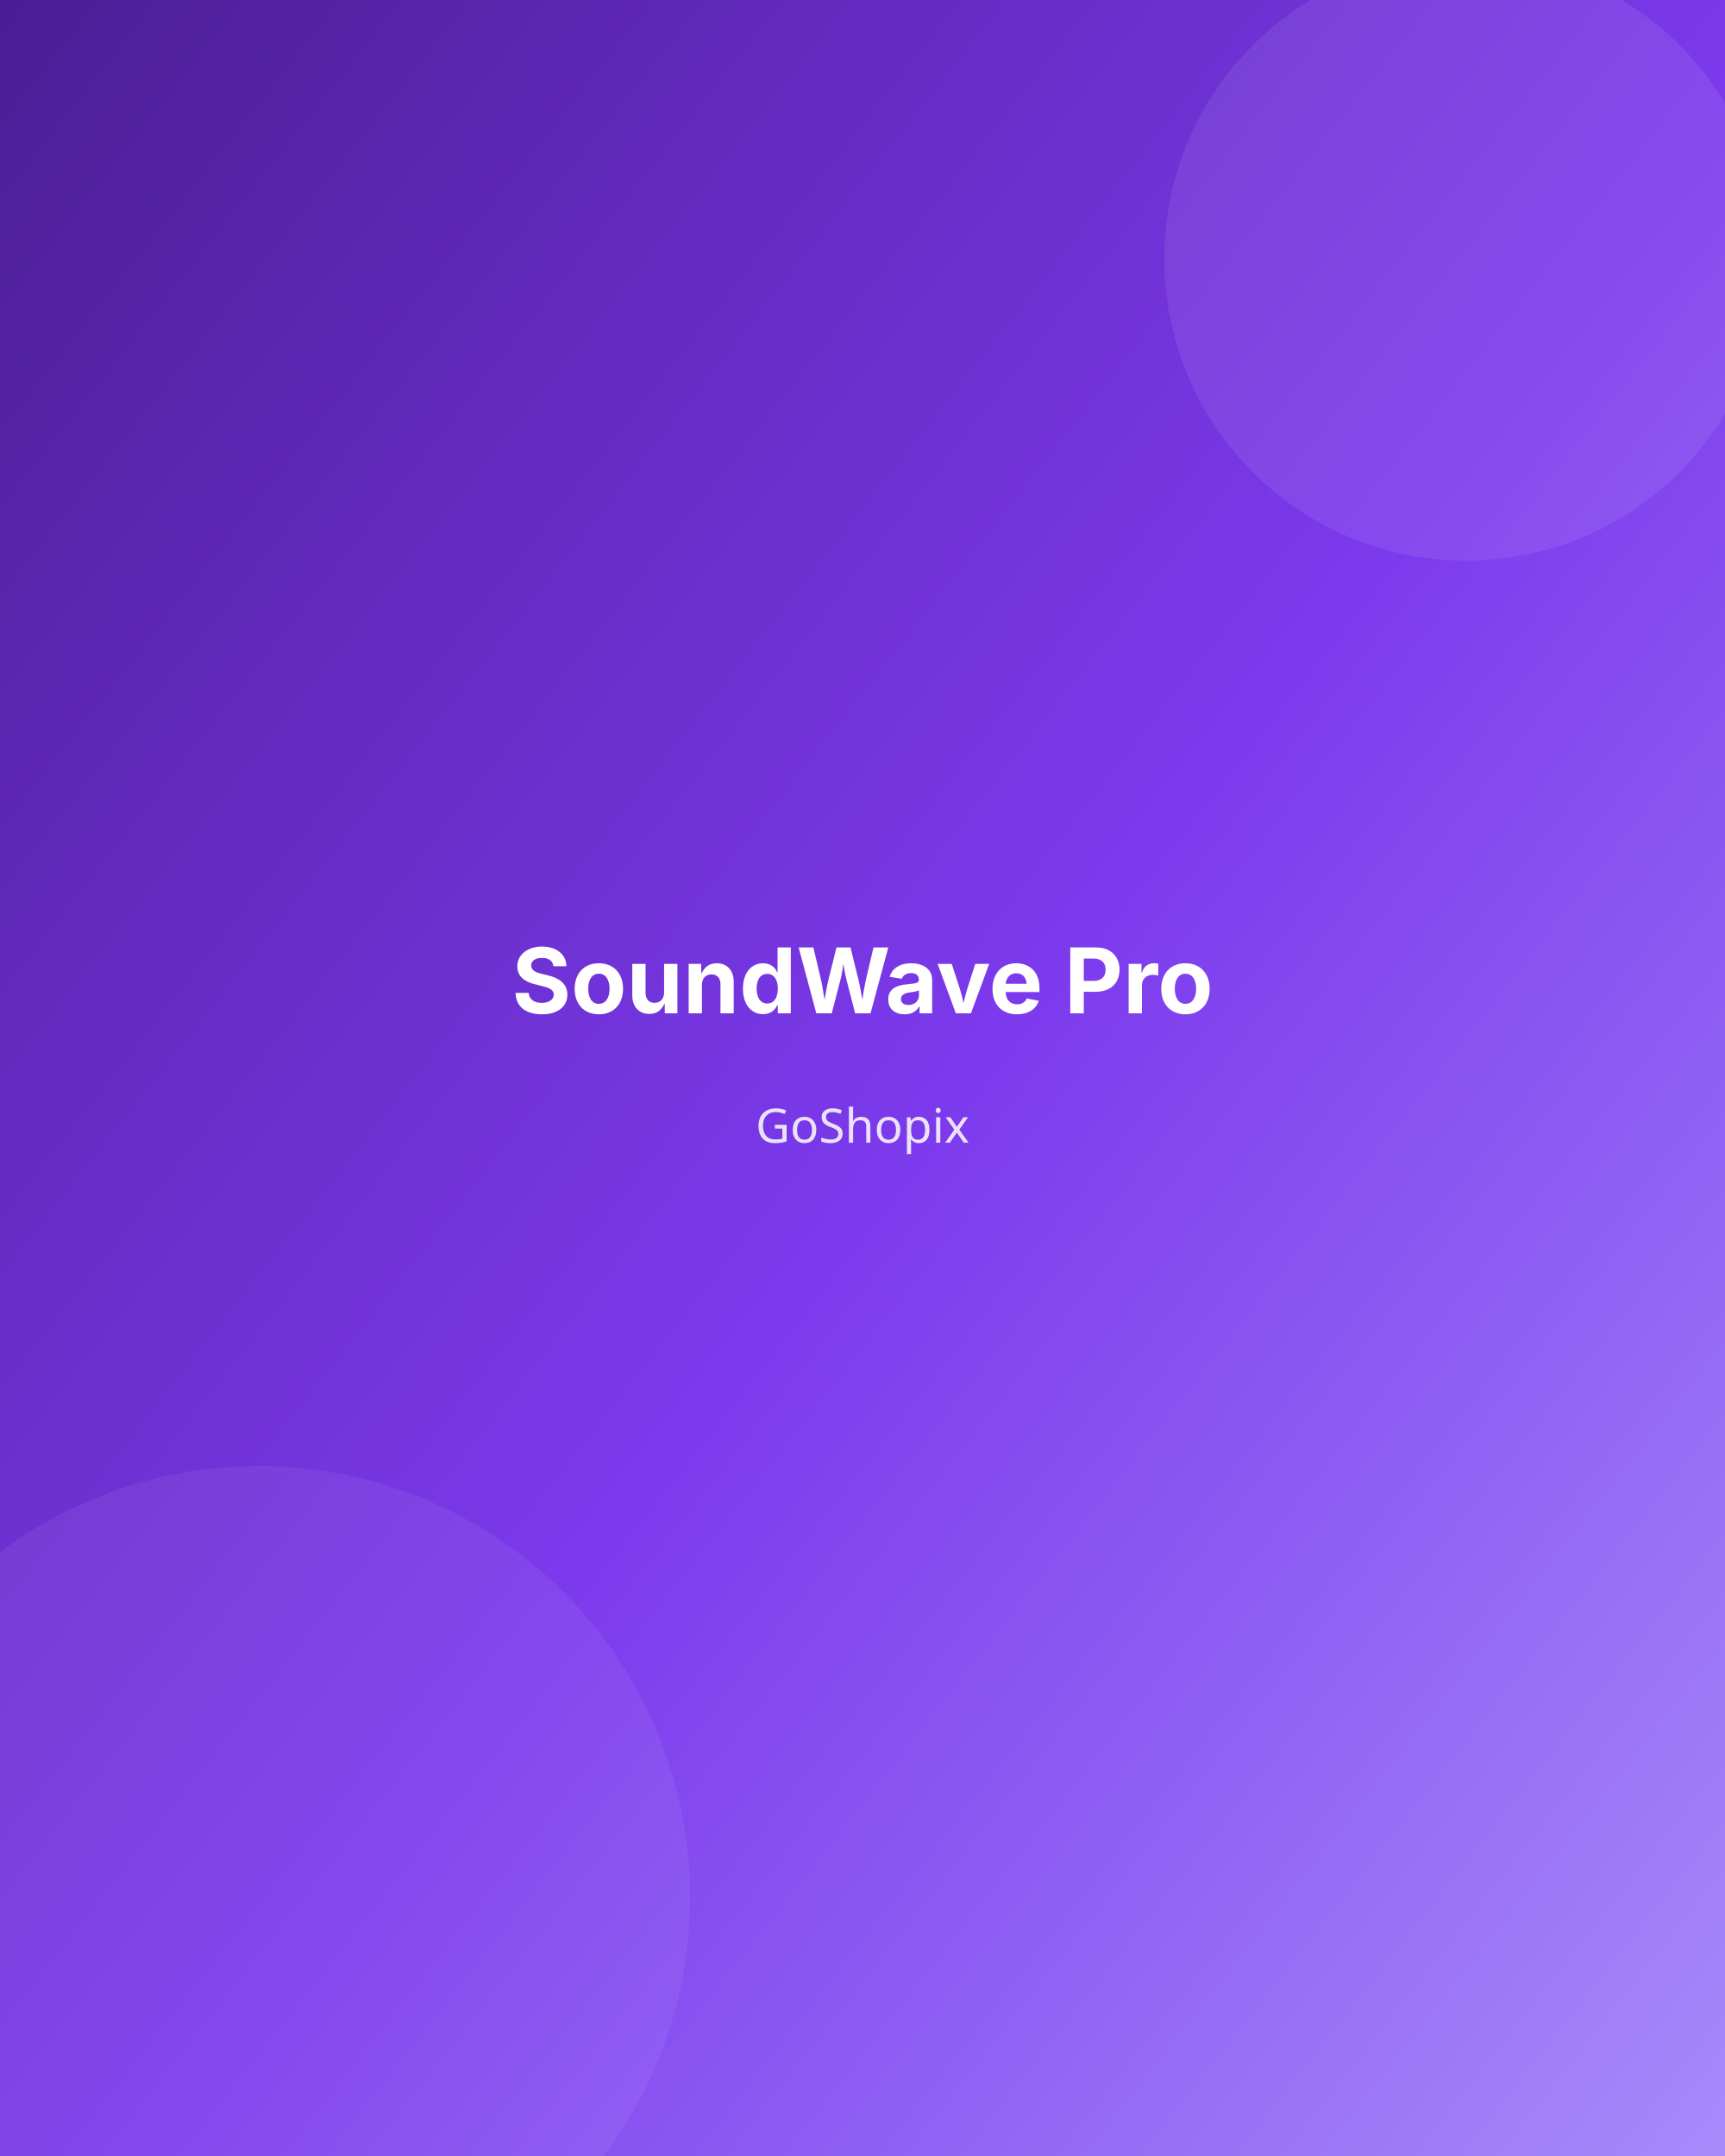
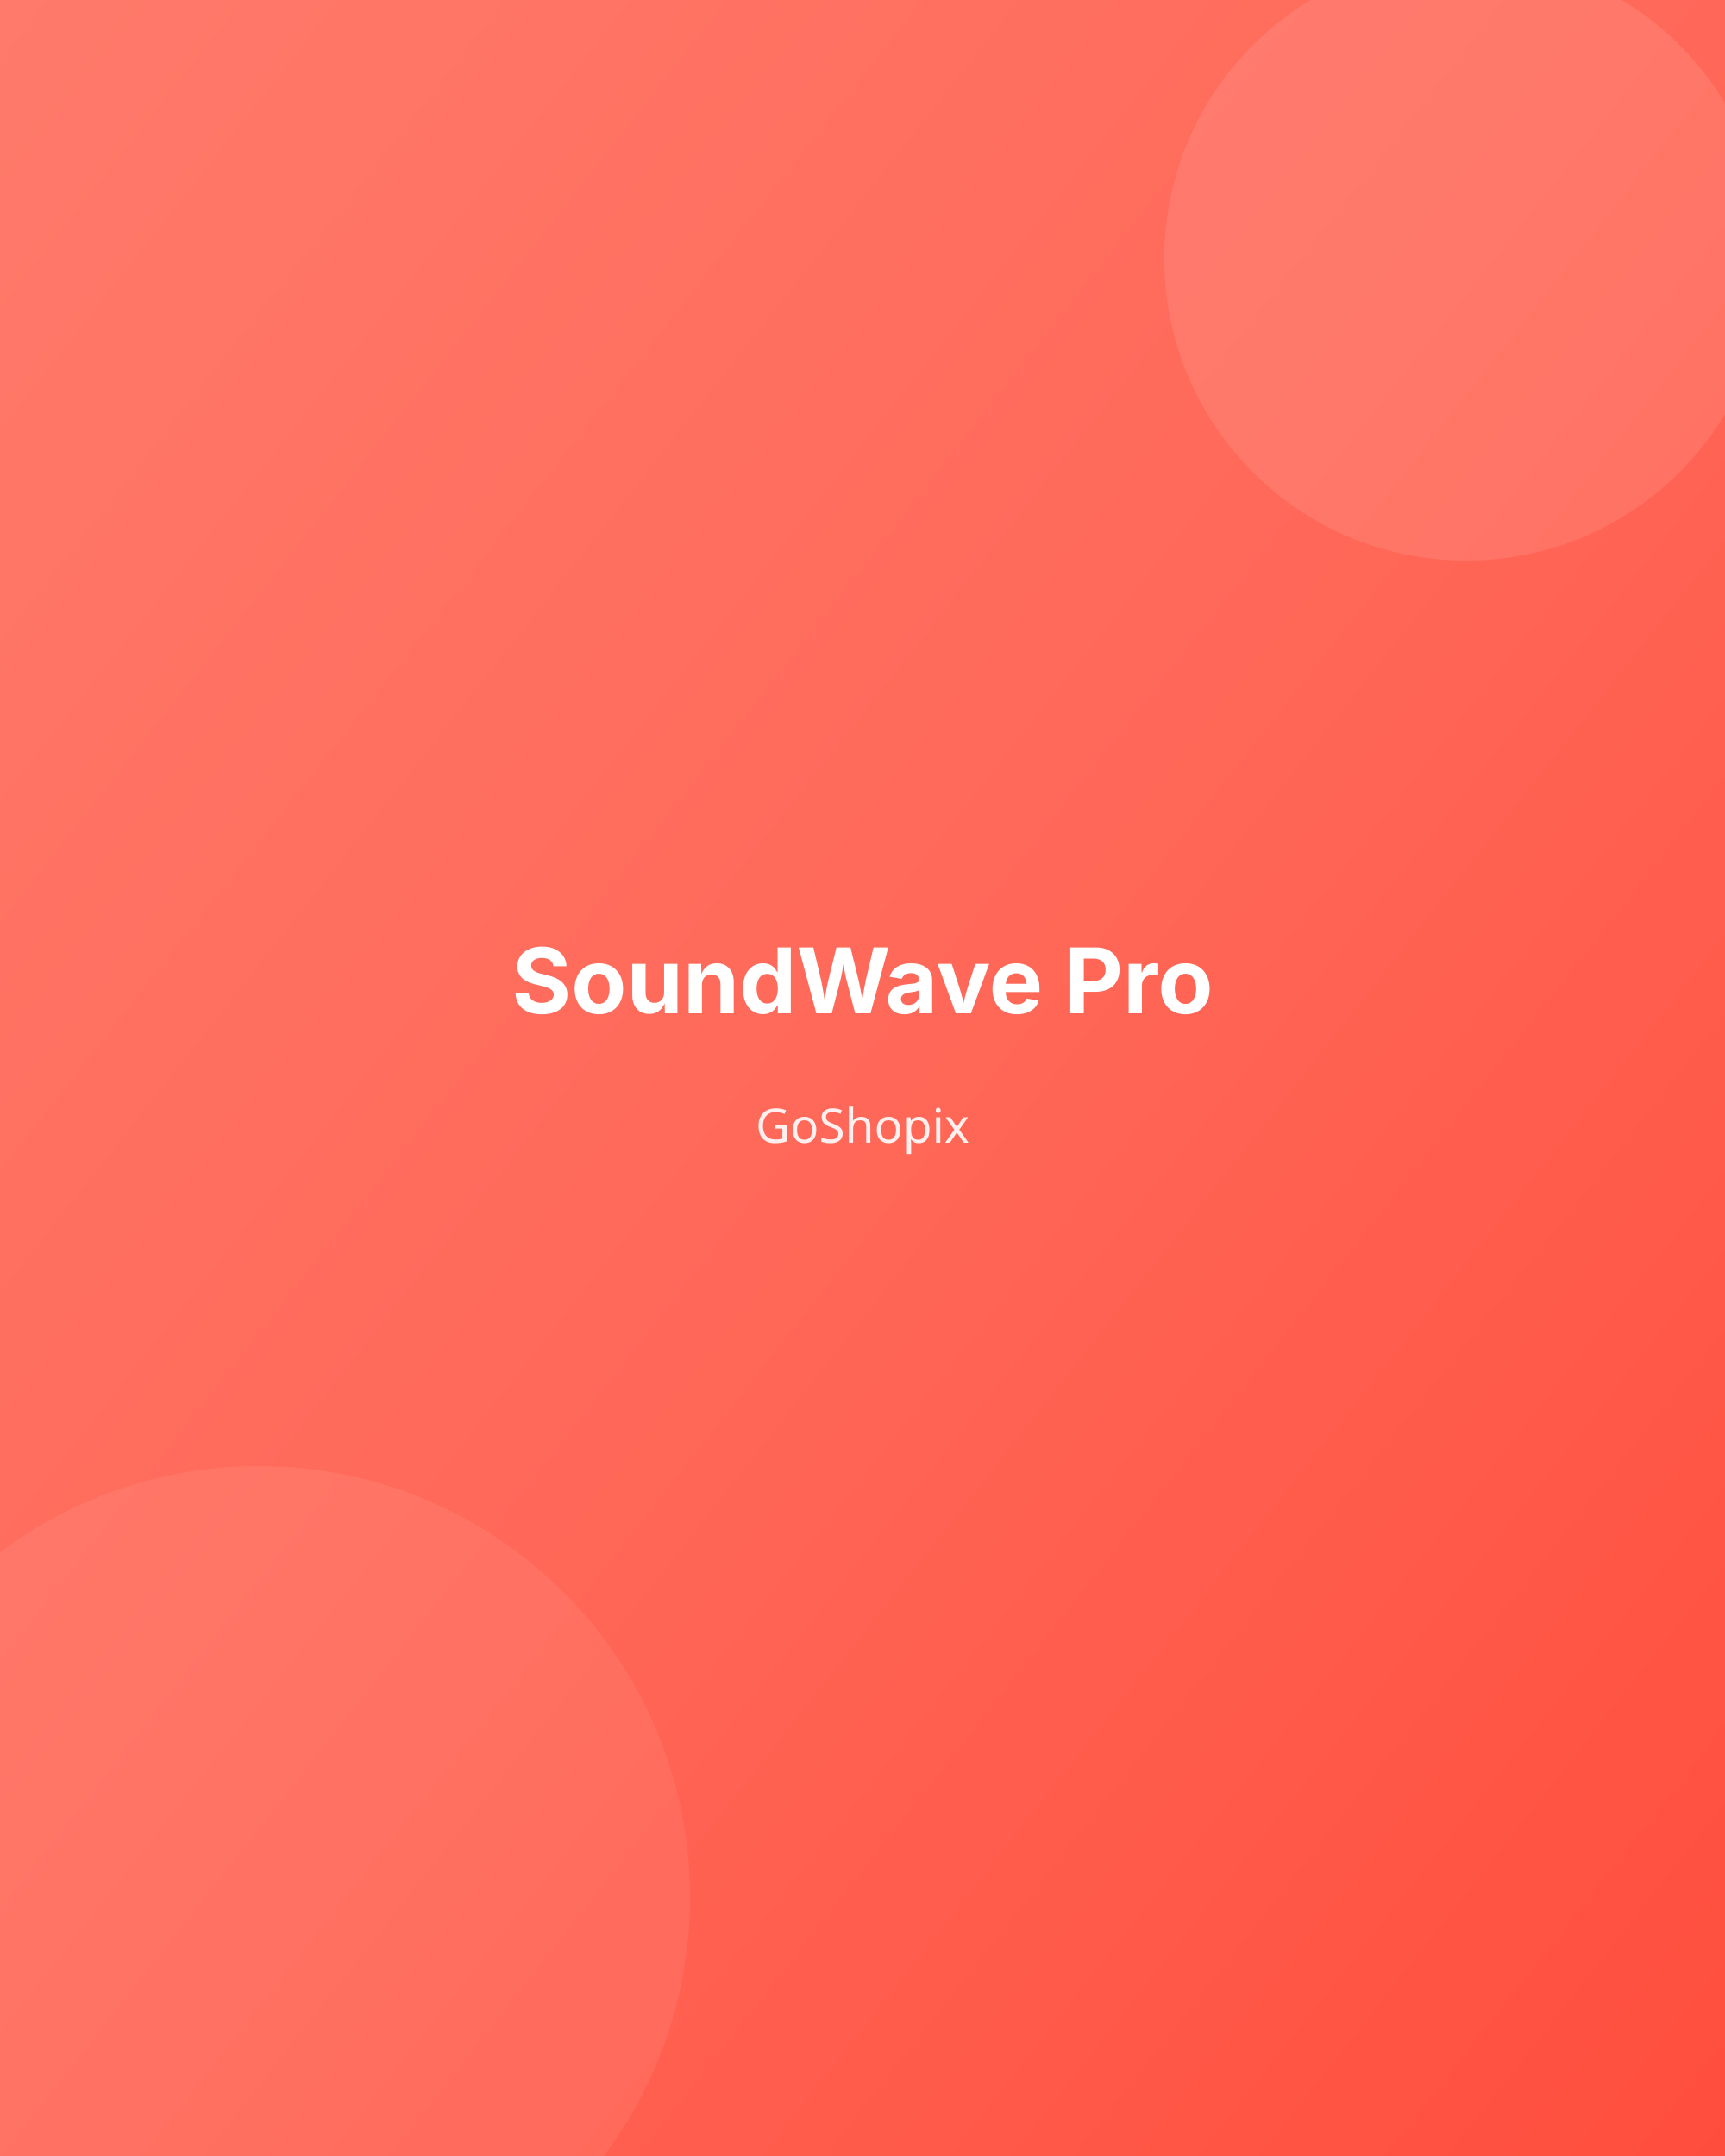
<svg xmlns="http://www.w3.org/2000/svg" width="800" height="1000" viewBox="0 0 800 1000" role="img" aria-label="SoundWave Pro">
  <defs>
    <linearGradient id="g" x1="0%" y1="0%" x2="100%" y2="100%">
-       <stop offset="0%" stop-color="#4c1d95" />
-       <stop offset="53%" stop-color="#7c3aed" />
-       <stop offset="100%" stop-color="#a78bfa" />
+       <stop offset="0%" stop-color="#ff7a6b" />
+       <stop offset="51%" stop-color="#ff6858" />
+       <stop offset="100%" stop-color="#ff4d3d" />
    </linearGradient>
  </defs>
  <rect width="800" height="1000" fill="url(#g)" />
-   <circle cx="680" cy="120" r="140" fill="white" fill-opacity="0.08" />
-   <circle cx="120" cy="880" r="200" fill="white" fill-opacity="0.06" />
+   <circle cx="680" cy="120" r="140" fill="white" fill-opacity="0.1" />
+   <circle cx="120" cy="880" r="200" fill="white" fill-opacity="0.07" />
  <text x="400" y="470" text-anchor="middle" fill="white" font-family="system-ui,-apple-system,Segoe UI,sans-serif" font-size="42" font-weight="700">SoundWave Pro</text>
-   <text x="400" y="530" text-anchor="middle" fill="white" fill-opacity="0.85" font-family="system-ui,sans-serif" font-size="22">GoShopix</text>
+   <text x="400" y="530" text-anchor="middle" fill="white" fill-opacity="0.9" font-family="system-ui,sans-serif" font-size="22">GoShopix</text>
</svg>
